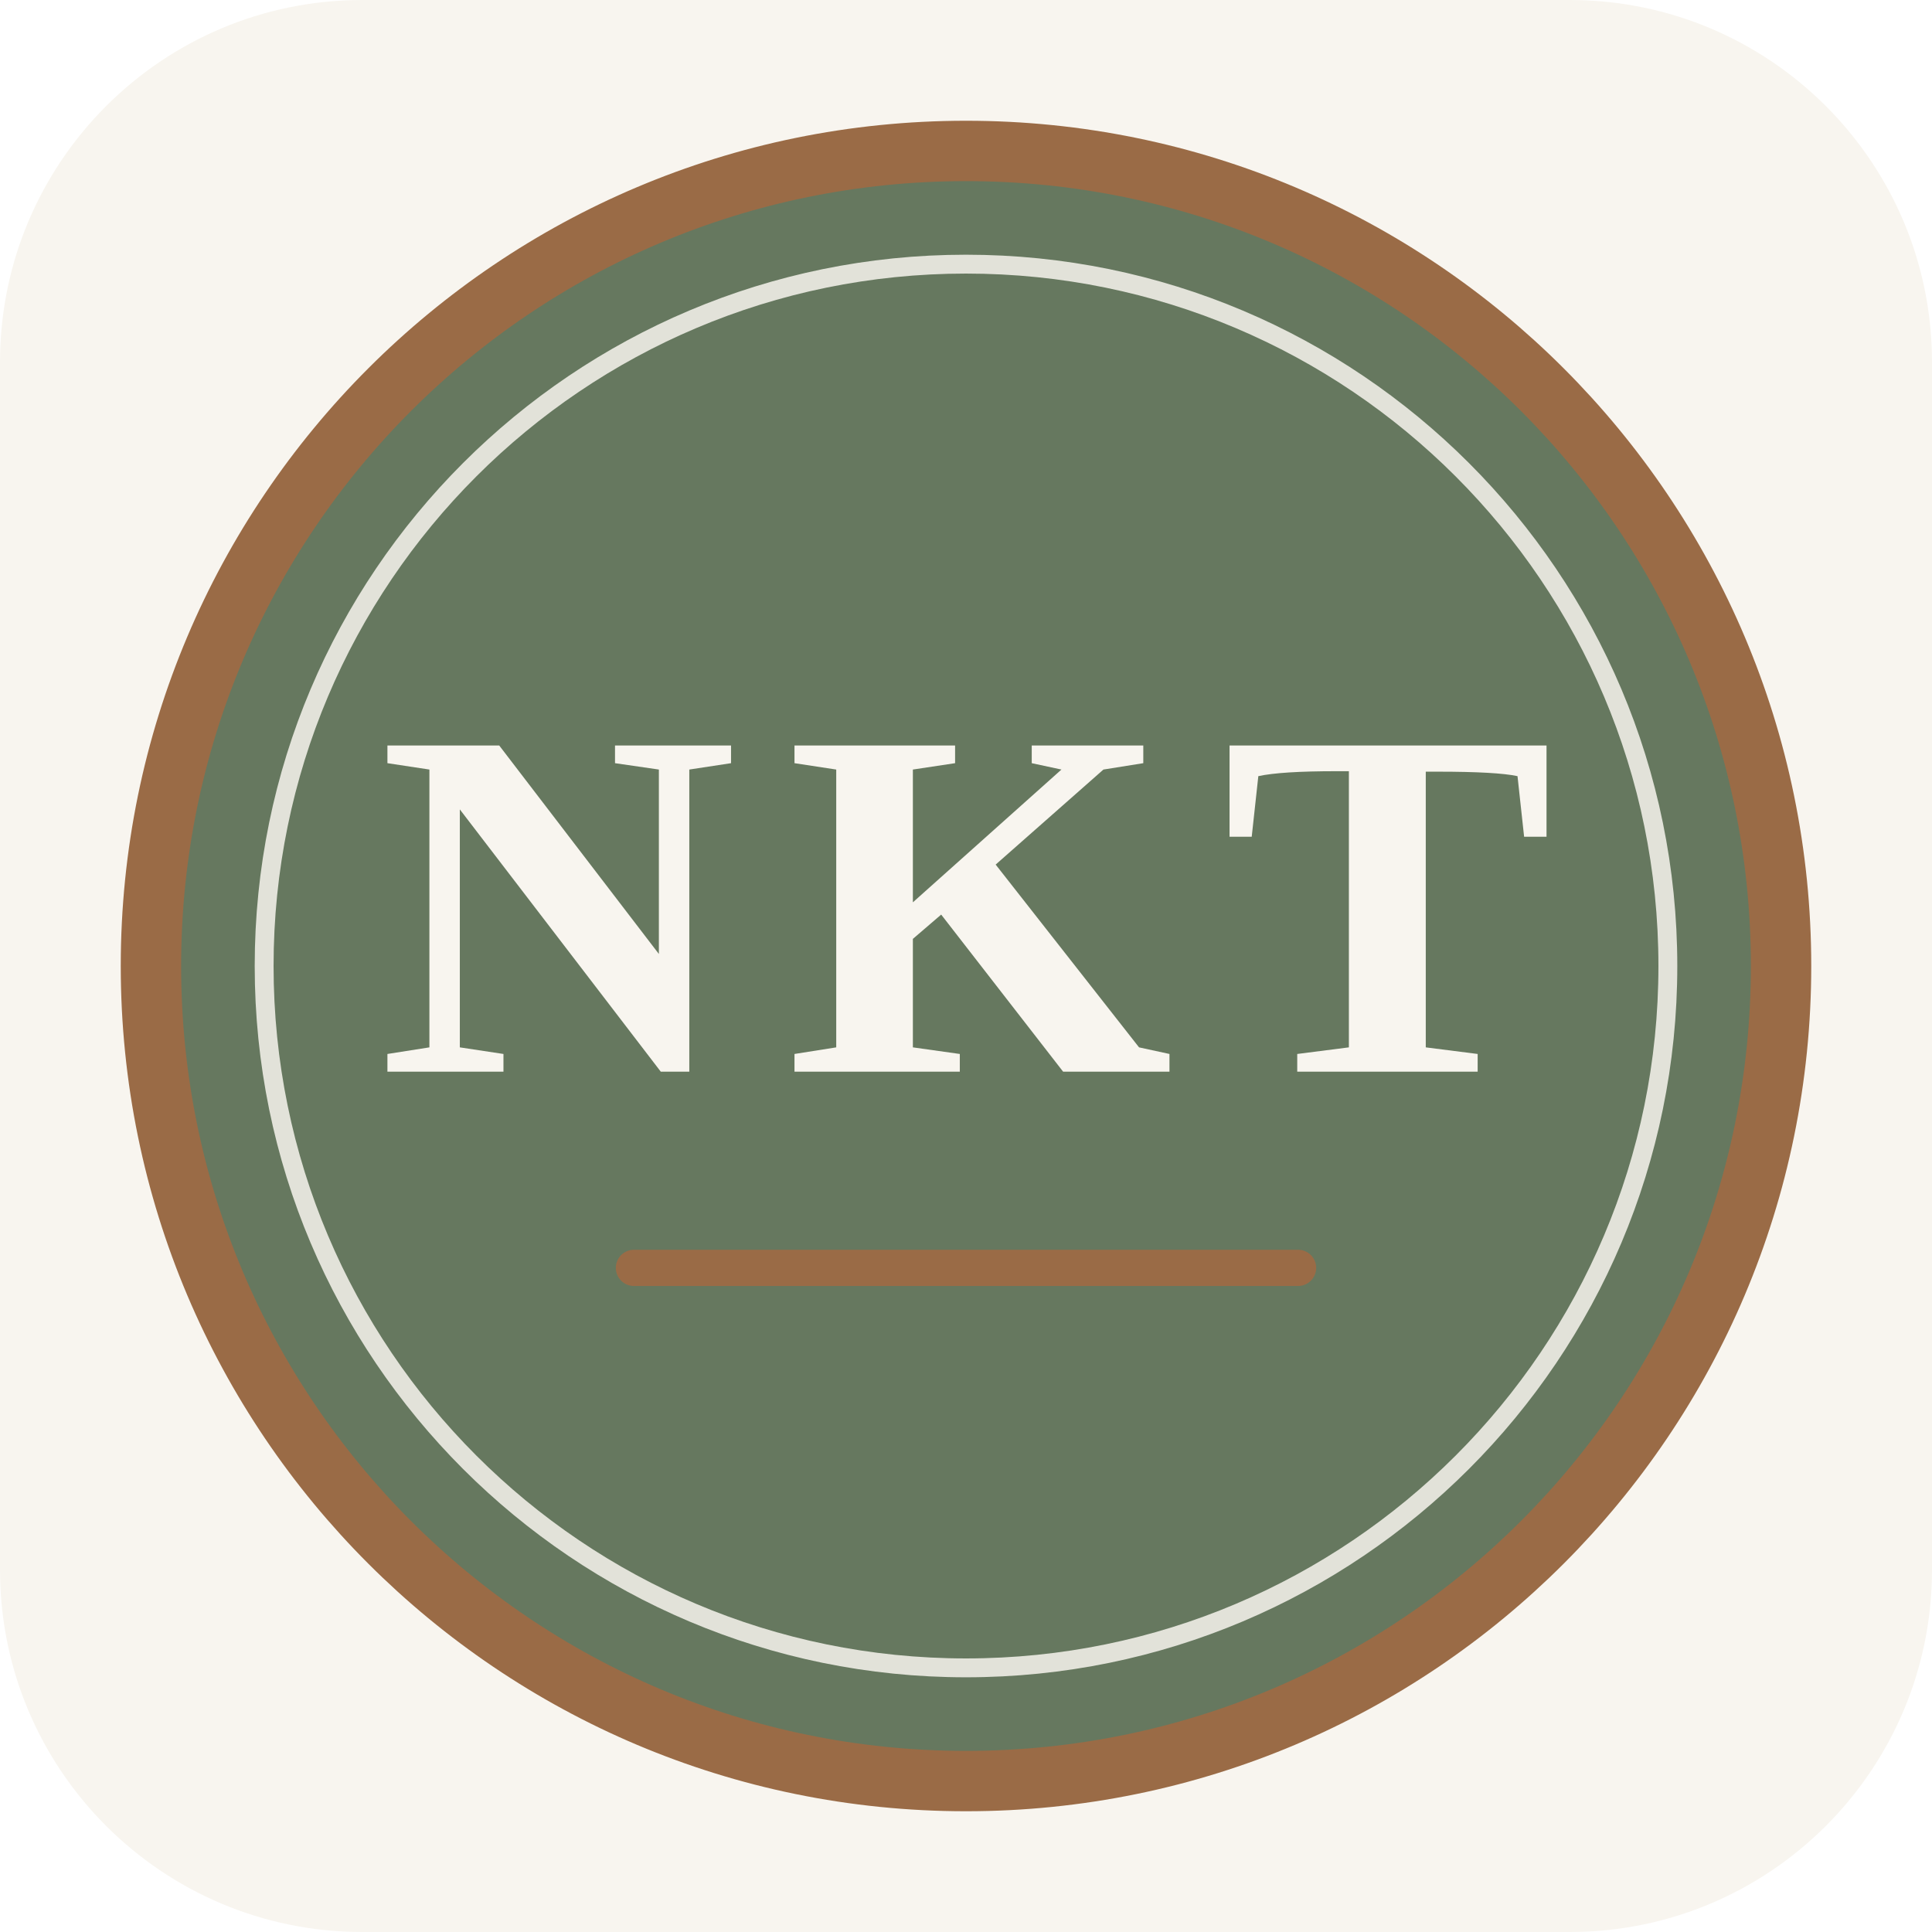
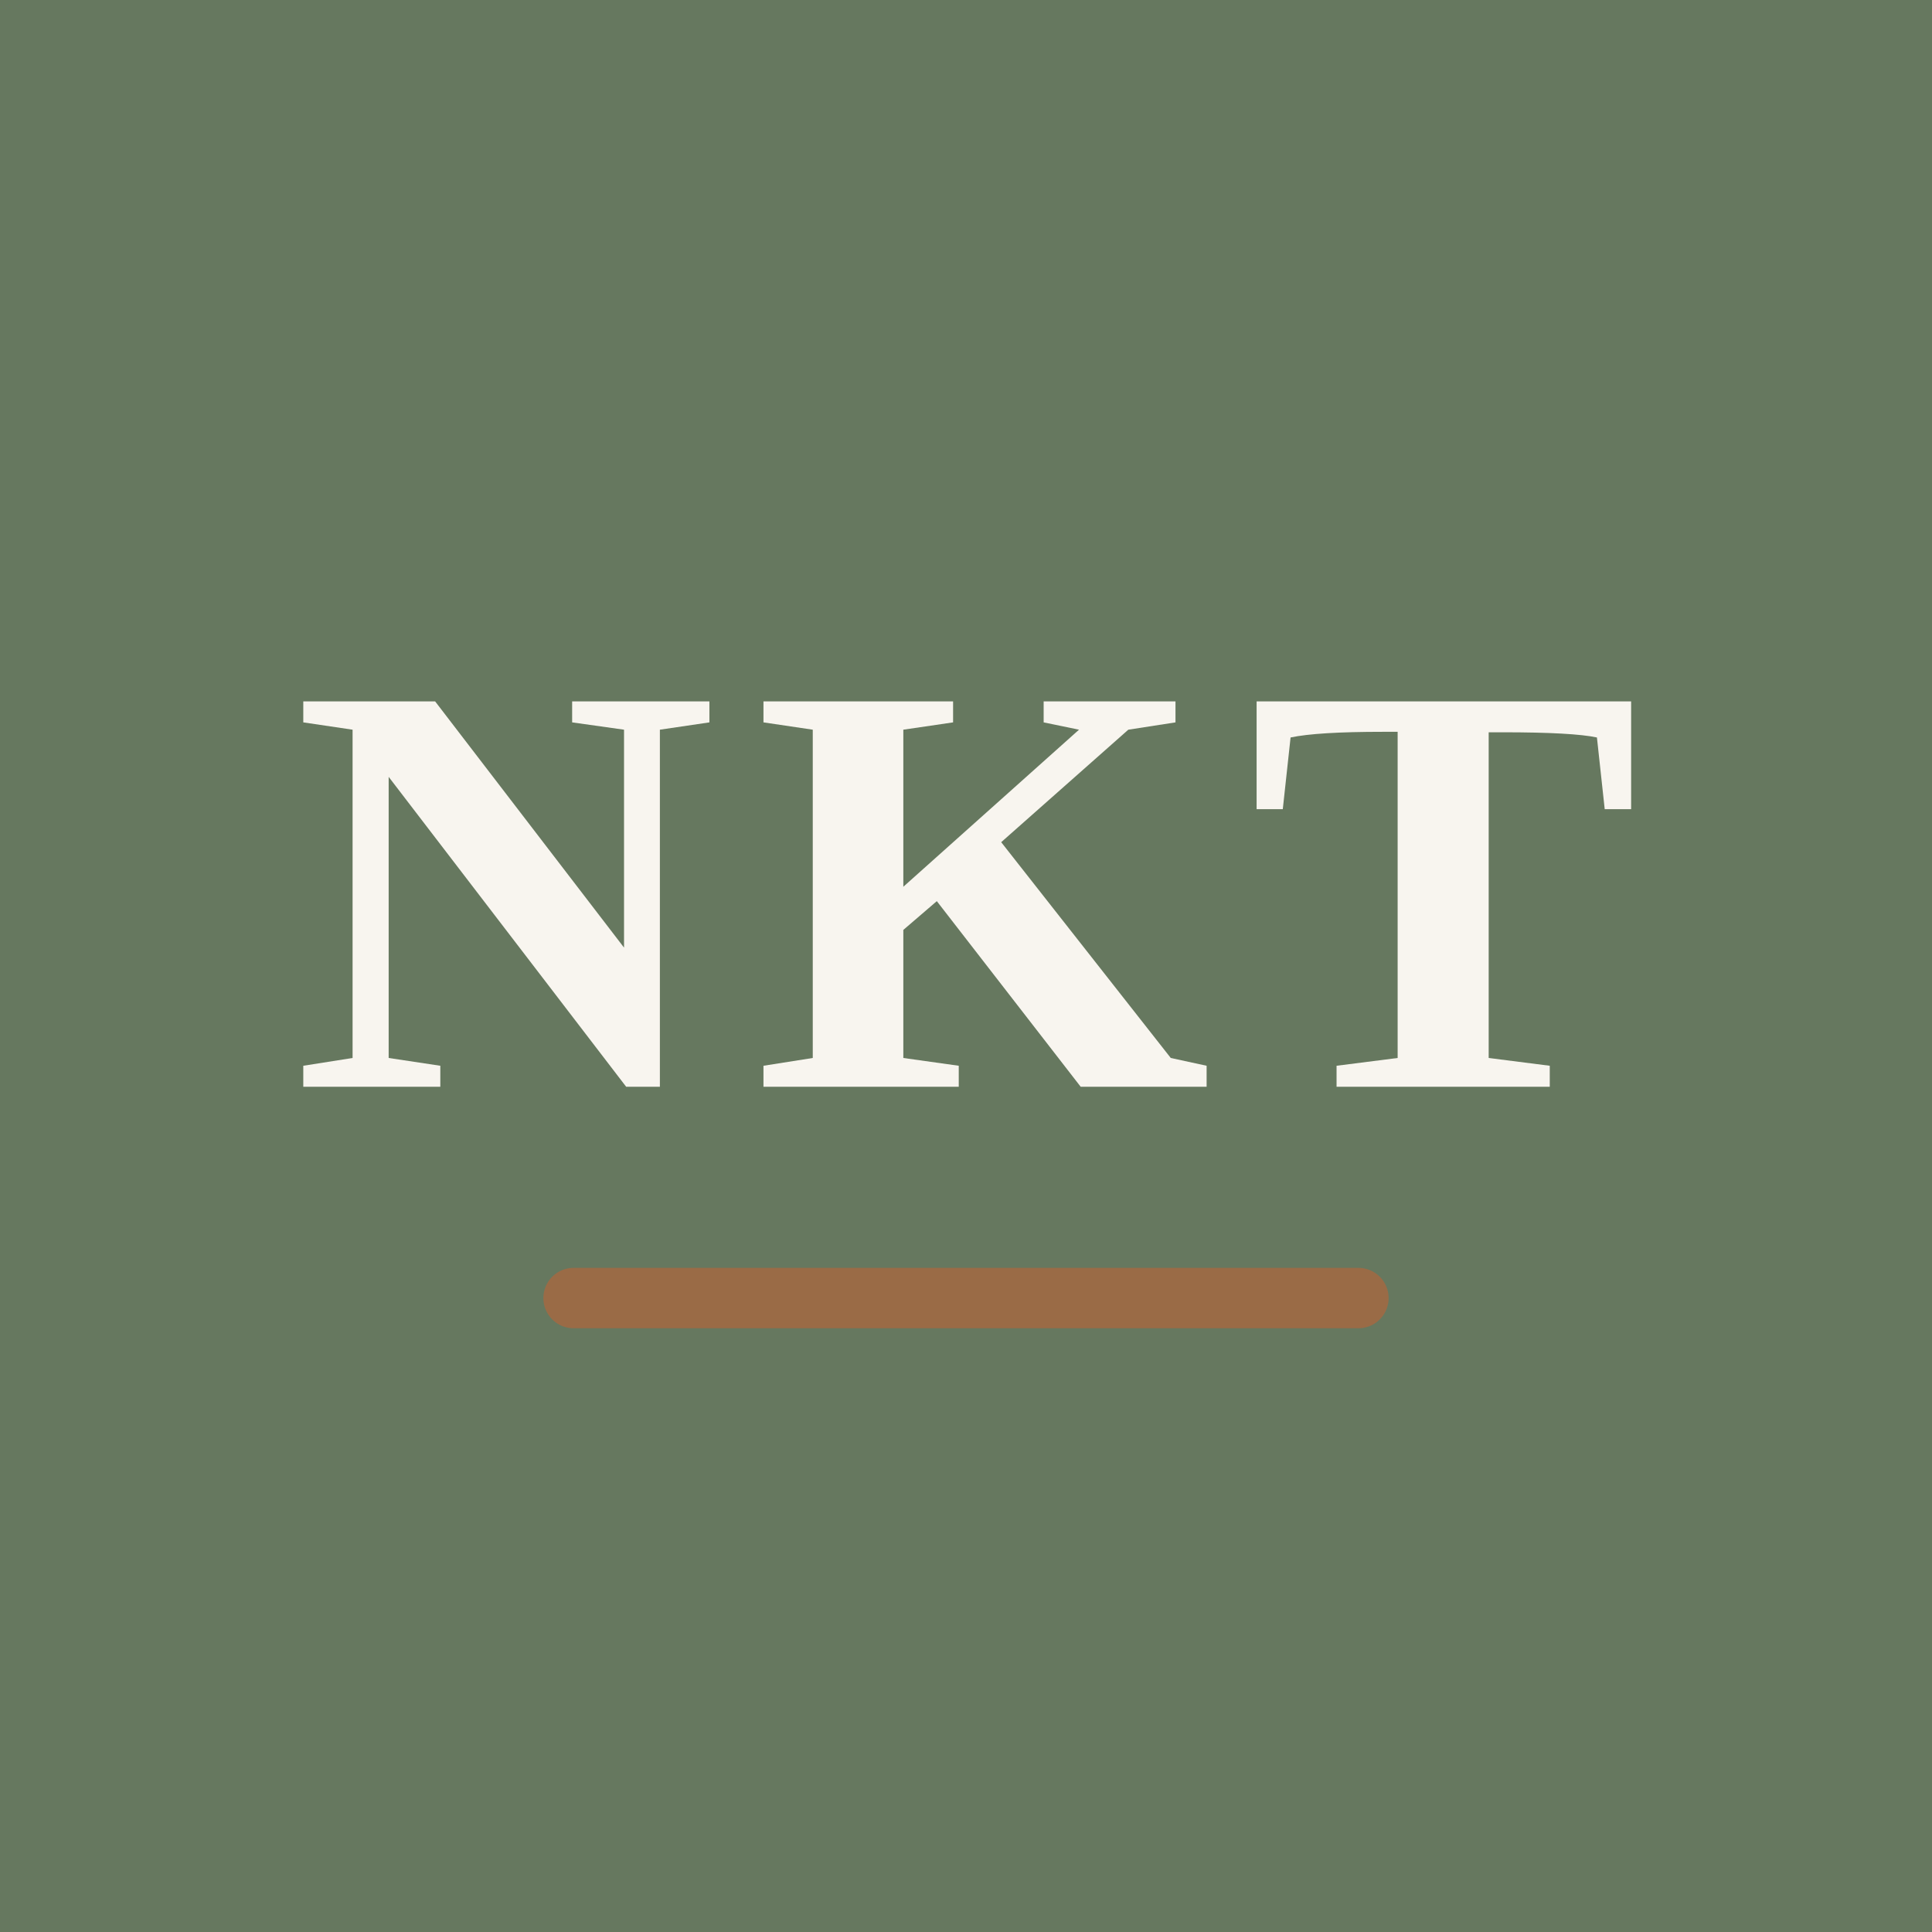
<svg xmlns="http://www.w3.org/2000/svg" viewBox="0 0 128 128" role="img" aria-labelledby="title desc">
-   <rect width="128" height="128" rx="24" fill="#F8F5EF" />
-   <circle cx="64" cy="64" r="54" fill="#66785F" stroke="#9A6B46" stroke-width="4" />
-   <circle cx="64" cy="64" r="46.5" fill="none" stroke="#F8F5EF" stroke-width="1.25" opacity="0.85" />
-   <text x="64" y="71" text-anchor="middle" fill="#F8F5EF" font-family="Georgia, 'Times New Roman', serif" font-size="33" font-weight="700" letter-spacing="3.2">NKT</text>
-   <path d="M42 84h44" stroke="#9A6B46" stroke-width="2.4" stroke-linecap="round" />
+   <rect width="128" height="128" fill="#66785F" />
+   <text x="64" y="72" text-anchor="middle" fill="#F8F5EF" font-family="Georgia, 'Times New Roman', serif" font-size="39" font-weight="700" letter-spacing="2.4">NKT</text>
+   <path d="M38 86h52" stroke="#9A6B46" stroke-width="4" stroke-linecap="round" />
</svg>
